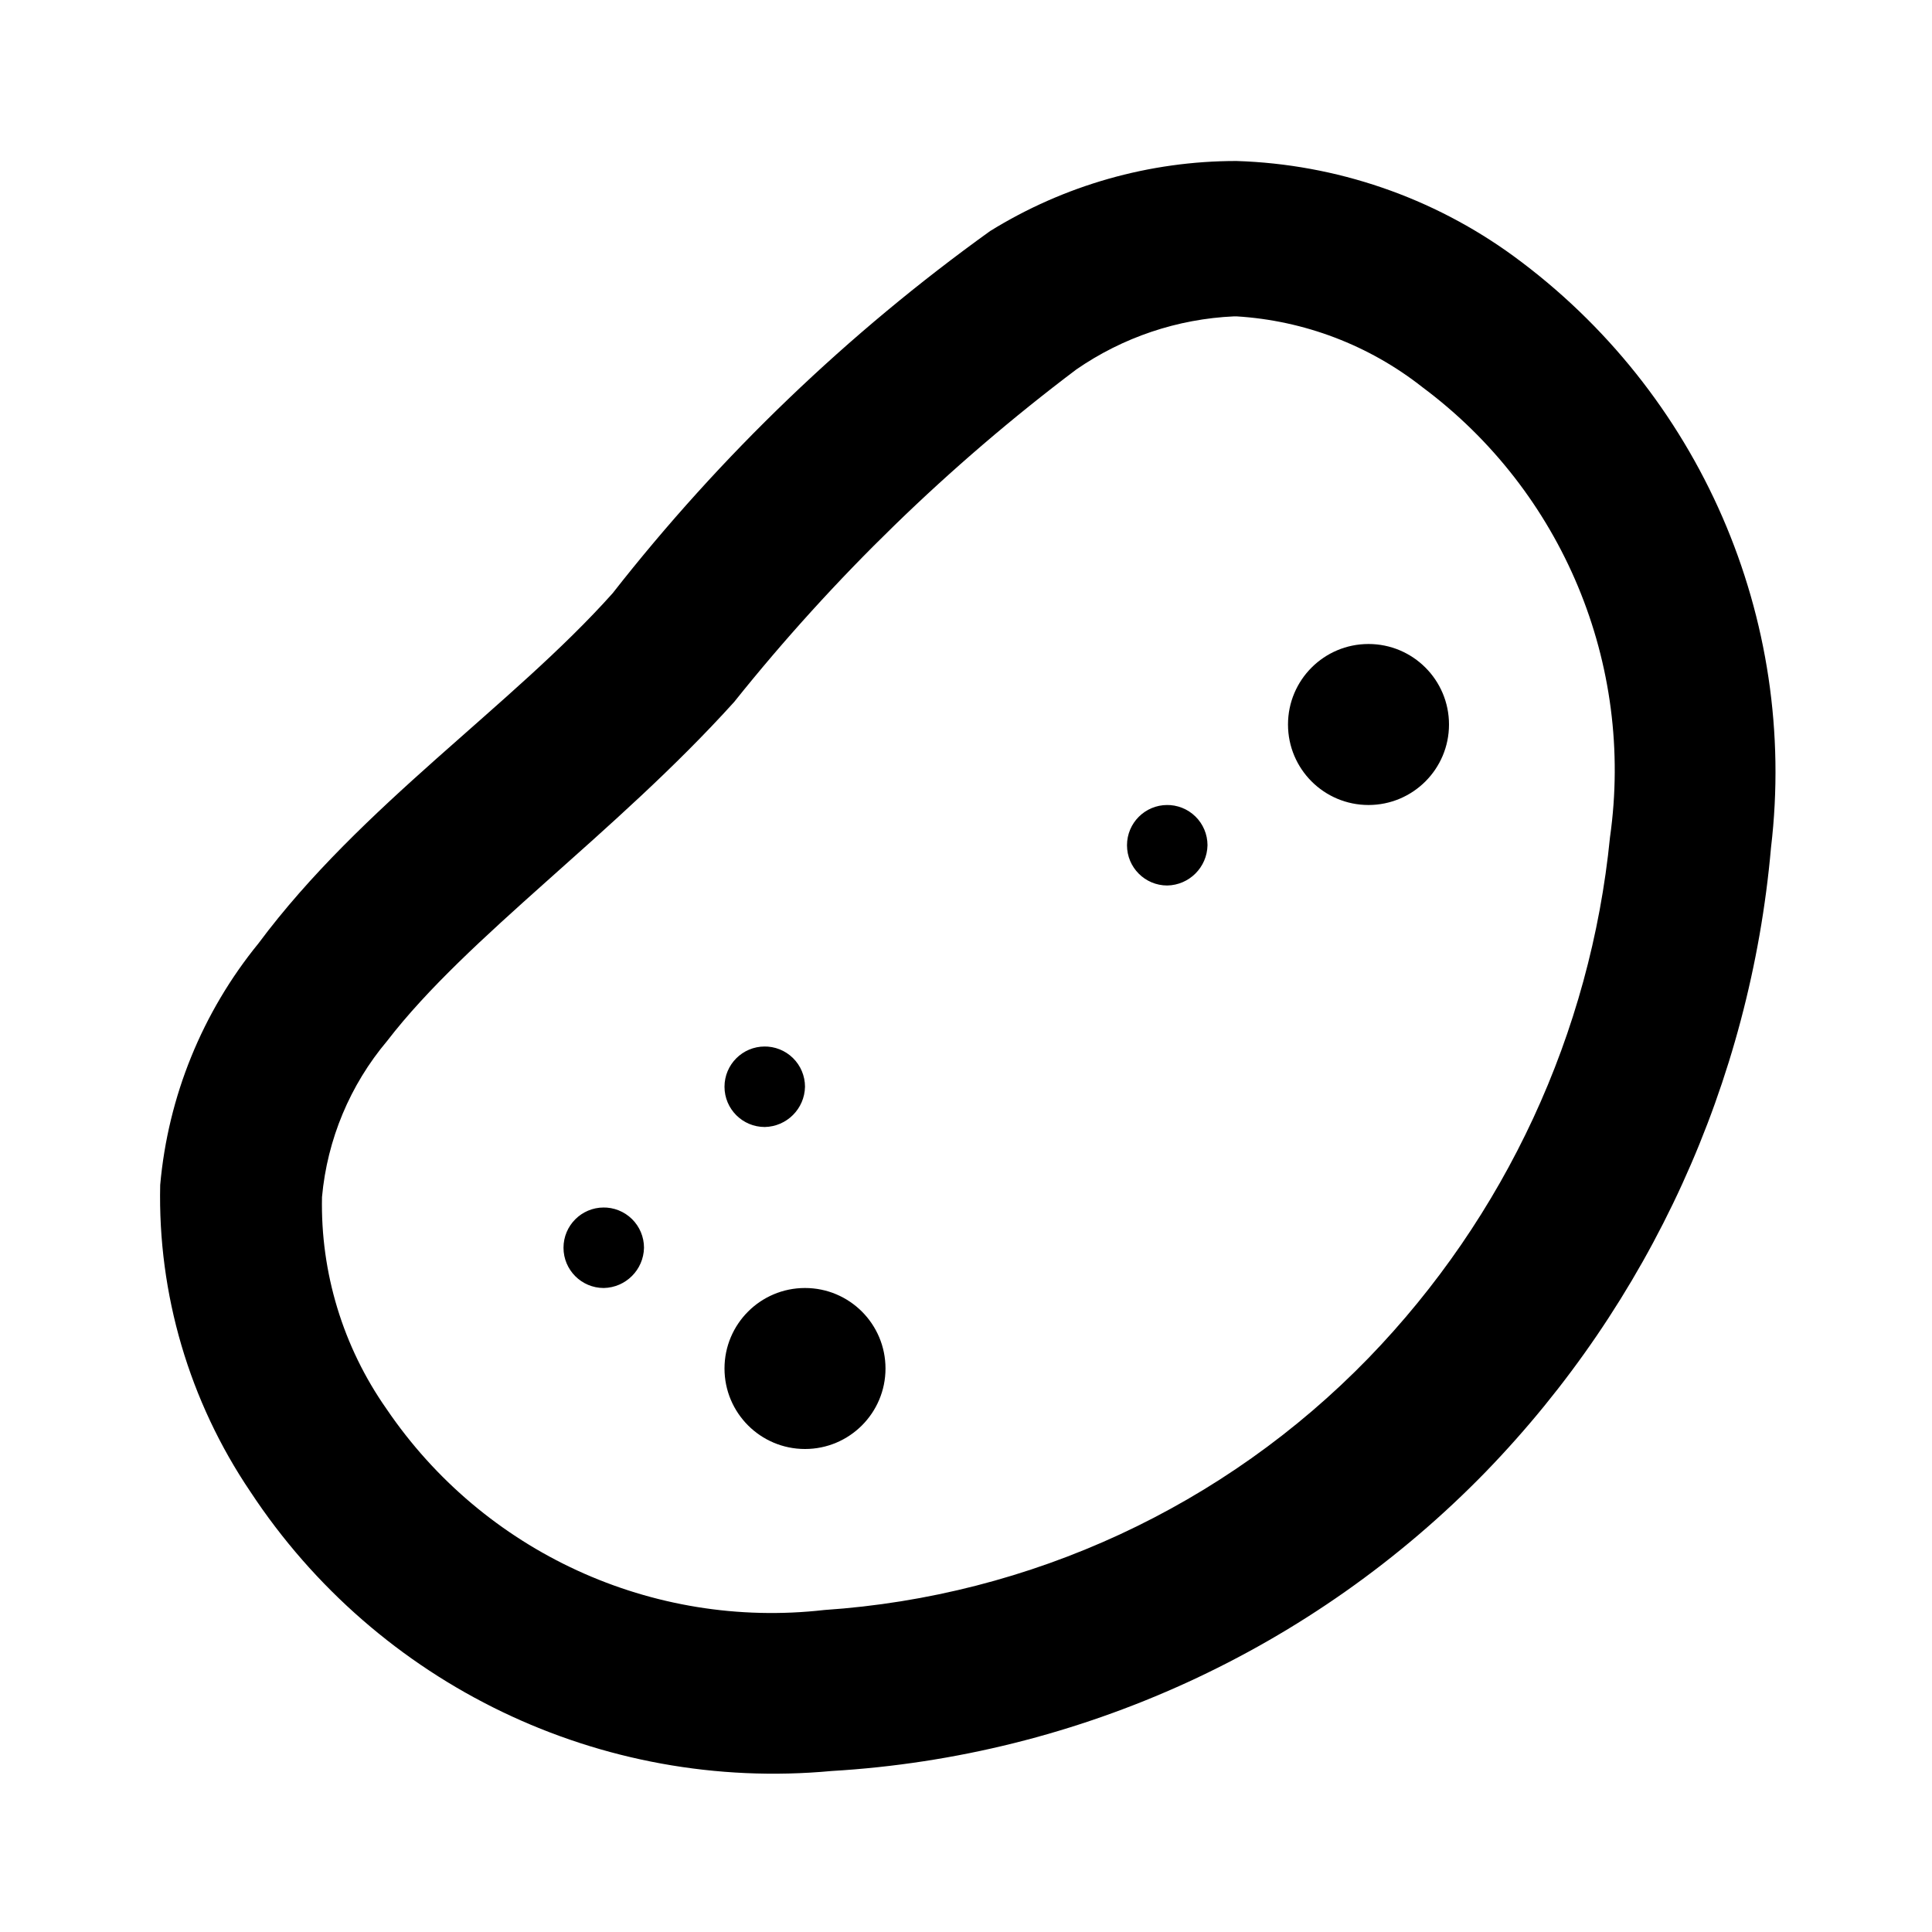
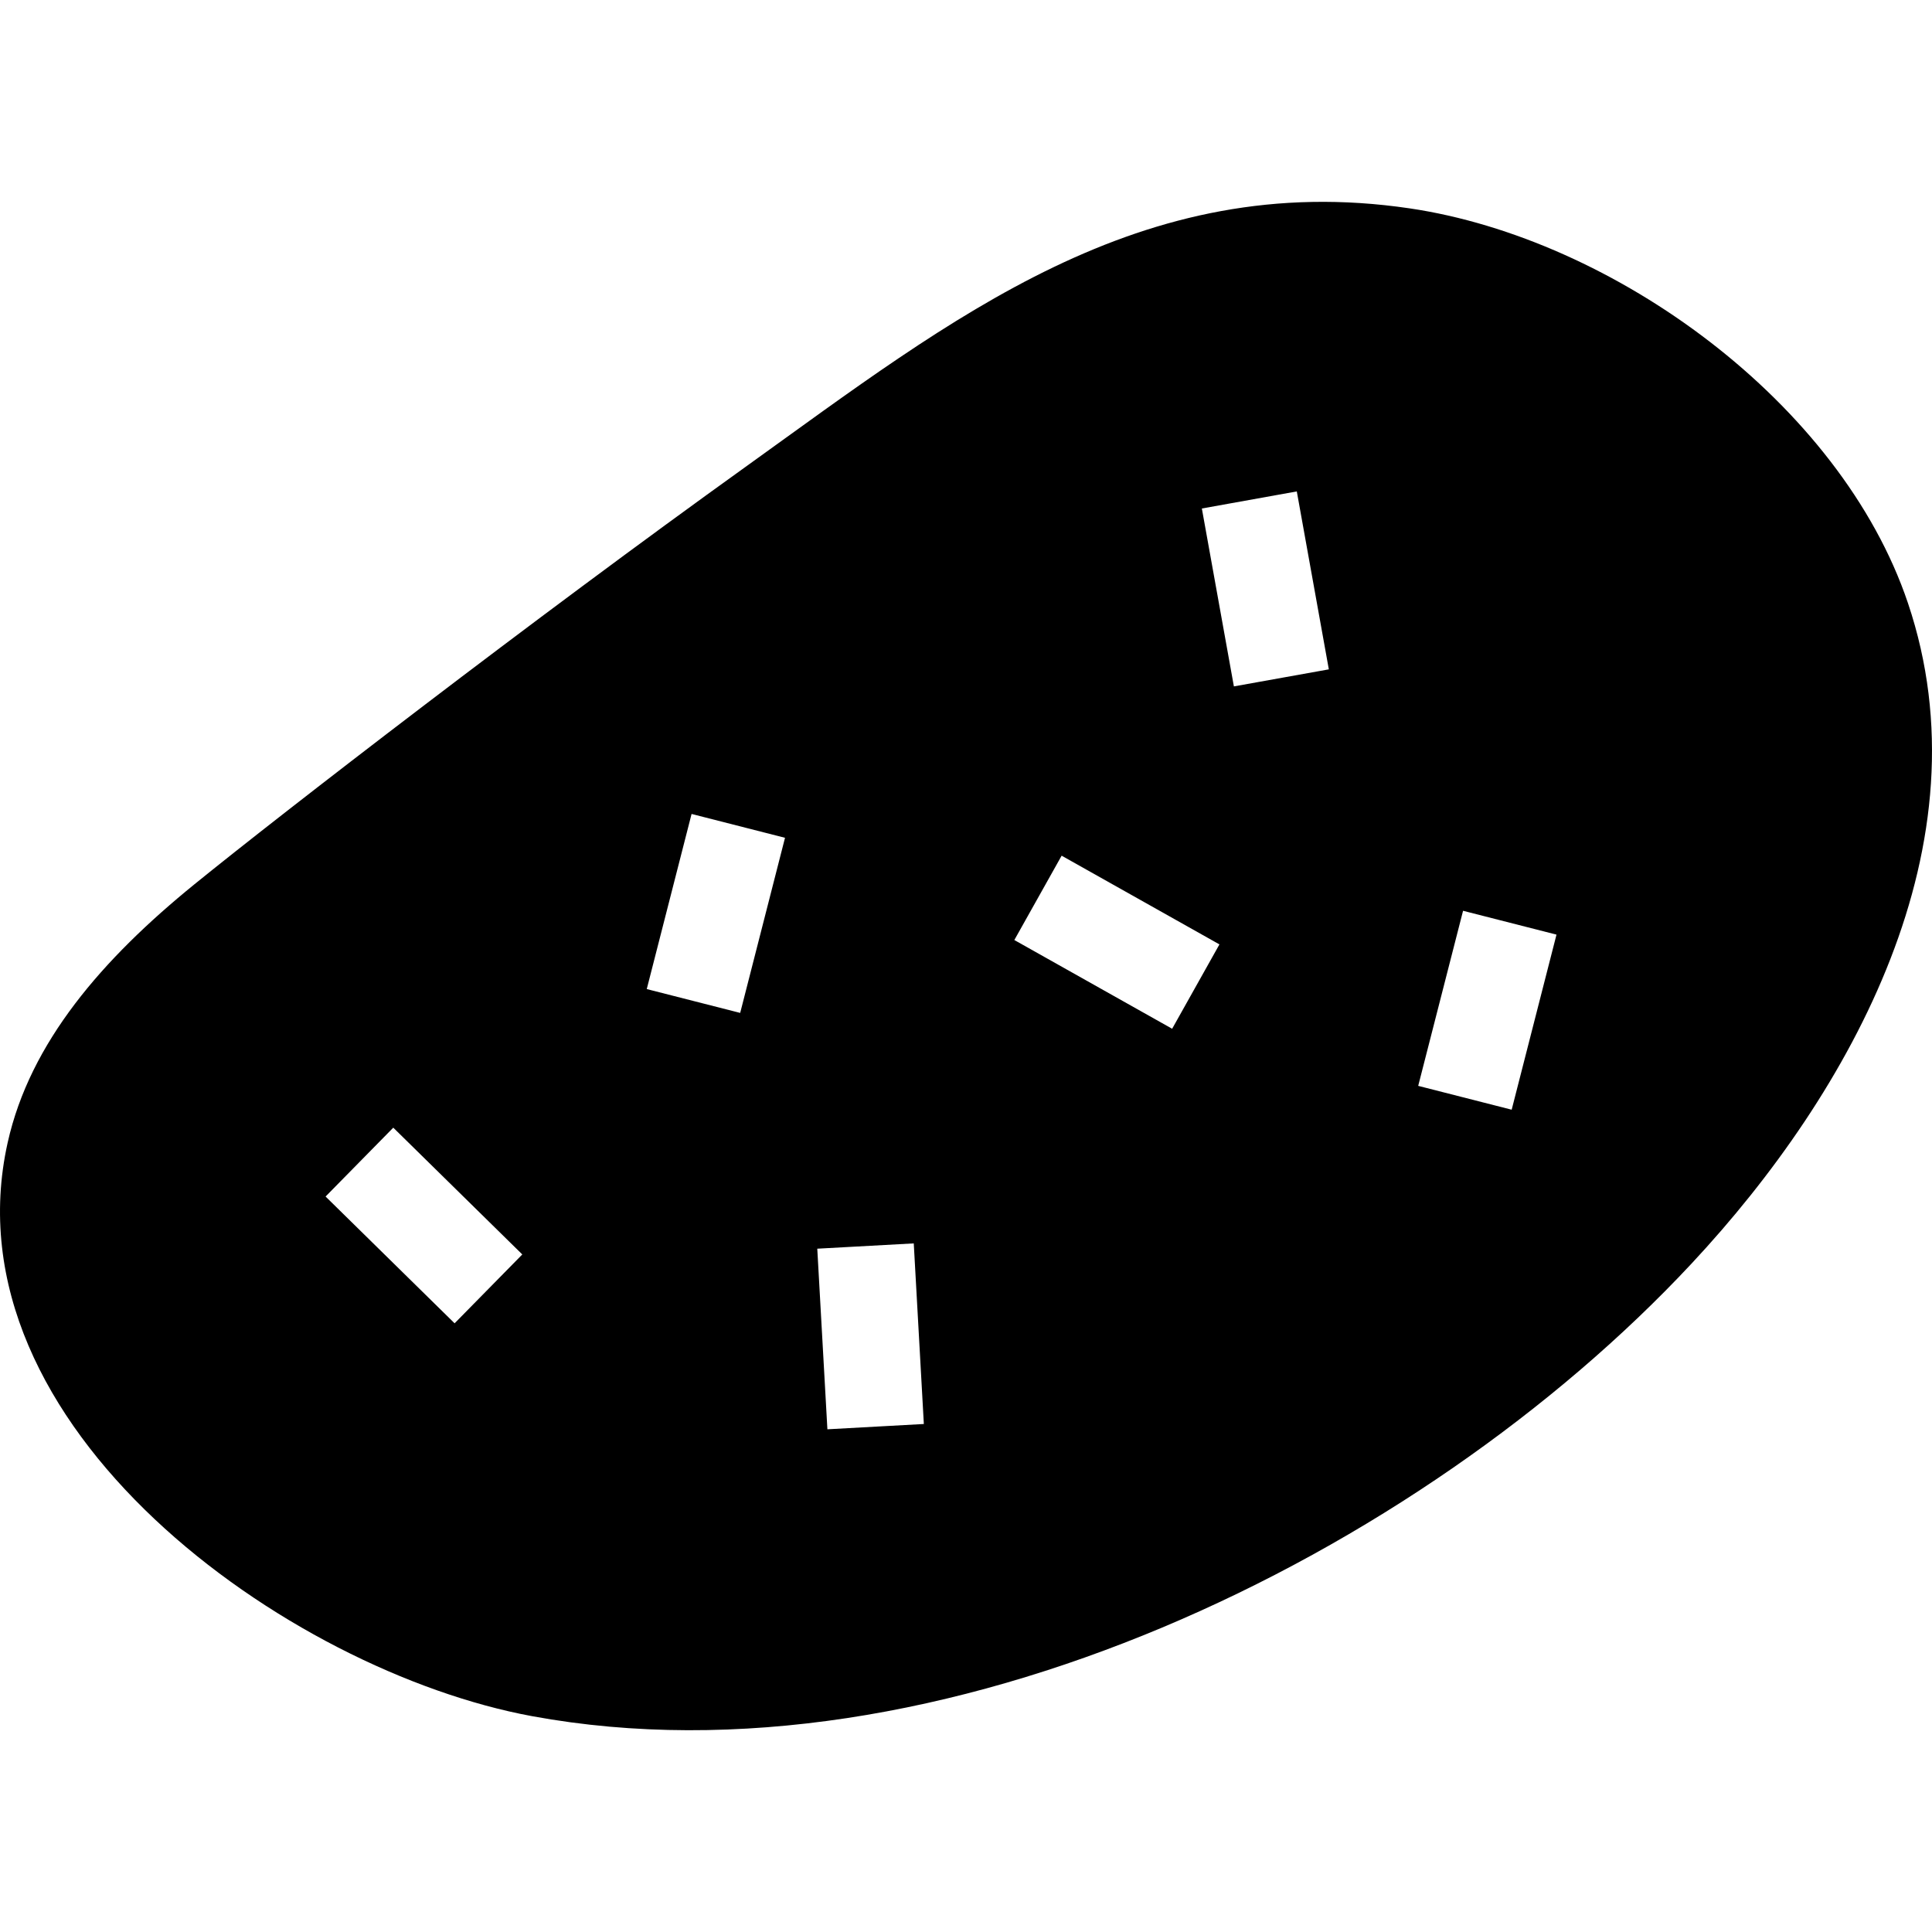
- <svg xmlns="http://www.w3.org/2000/svg" width="800px" height="800px" viewBox="0 0 24 24">
-   <path d="M15.36,2a5.81,5.81,0,0,0-3.06.87,23,23,0,0,0-4.69,4.5C6.36,8.77,4.49,10,3.21,11.72a5.52,5.52,0,0,0-1.22,3,6.54,6.54,0,0,0,1.12,3.81A7.78,7.78,0,0,0,10.33,22a12.35,12.35,0,0,0,8.13-3.72A12.75,12.75,0,0,0,22,10.53,7.94,7.94,0,0,0,18.8,3.18,6.17,6.17,0,0,0,15.36,2Zm0,1.93a4.14,4.14,0,0,1,2.31.88A5.93,5.93,0,0,1,20,10.4,10.84,10.84,0,0,1,17,16.87,10.39,10.39,0,0,1,10.24,20,5.78,5.78,0,0,1,4.8,17.5,4.42,4.42,0,0,1,4,14.87a3.5,3.5,0,0,1,.81-1.94c1-1.3,2.83-2.57,4.31-4.21a23.74,23.74,0,0,1,4.25-4.13A3.74,3.74,0,0,1,15.33,3.93ZM17,8a1,1,0,1,0,0,2,1,1,0,0,0,0-2Zm-2.5,2a.5.5,0,0,0-.5.5.5.5,0,0,0,.5.5.51.51,0,0,0,.5-.5A.5.5,0,0,0,14.49,10Zm-5,3a.5.5,0,0,0-.5.5.5.5,0,0,0,.5.5.51.51,0,0,0,.5-.5A.5.5,0,0,0,9.49,13Zm-2,2a.5.5,0,0,0-.5.5.5.5,0,0,0,.5.5.51.51,0,0,0,.5-.5A.5.5,0,0,0,7.49,15ZM10,16a1,1,0,0,0,0,2,1,1,0,1,0,0-2Z" />
-   <rect width="24" height="24" fill="none" />
+ <svg xmlns="http://www.w3.org/2000/svg" fill="#000000" width="800px" height="800px" viewBox="0 0 50 50" enable-background="new 0 0 50 50" version="1.1" xml:space="preserve">
+   <g id="Layer_23" />
+   <g id="Layer_22" />
+   <g id="Layer_21" />
+   <g id="Layer_20" />
+   <g id="Layer_19">
+     <path clip-rule="evenodd" d="M10.178,29.184l3.339,3.281l-1.752,1.782l-3.339-3.281L10.178,29.184z    M37.864,23.571l2.418,0.617l-1.16,4.531l-2.419-0.617L37.864,23.571z M21.151,32.316l2.497-0.137l0.261,4.674l-2.496,0.137   L21.151,32.316z M20.316,21.682l-1.16,4.532l-2.418-0.617l1.16-4.532L20.316,21.682z M27.475,22.145l4.084,2.296l-1.224,2.183   l-4.084-2.296L27.475,22.145z M33.561,12.718l0.829,4.605l-2.457,0.441l-0.829-4.604L33.561,12.718z M49.378,15.609   c-1.745-5.182-7.614-9.437-12.899-10.217c-6.977-1.03-11.833,2.849-17.149,6.665c-5.547,3.98-12.039,8.994-14.294,10.825   c-2.385,1.937-4.257,4.091-4.837,6.686c-1.642,7.352,7.247,13.682,13.575,14.847c10.536,1.937,22.949-4.155,30.001-11.711   C47.941,28.241,51.473,21.83,49.378,15.609z" fill-rule="evenodd" />
+   </g>
+   <g id="Layer_18" />
+   <g id="Layer_17" />
+   <g id="Layer_16" />
+   <g id="Layer_15" />
+   <g id="Layer_14" />
+   <g id="Layer_13" />
+   <g id="Layer_12" />
+   <g id="Layer_11" />
+   <g id="Layer_10" />
+   <g id="Layer_9" />
+   <g id="Layer_8" />
+   <g id="Layer_7" />
+   <g id="Layer_6" />
+   <g id="Layer_5" />
+   <g id="Layer_4" />
+   <g id="Layer_3" />
+   <g id="Layer_2" />
</svg>
